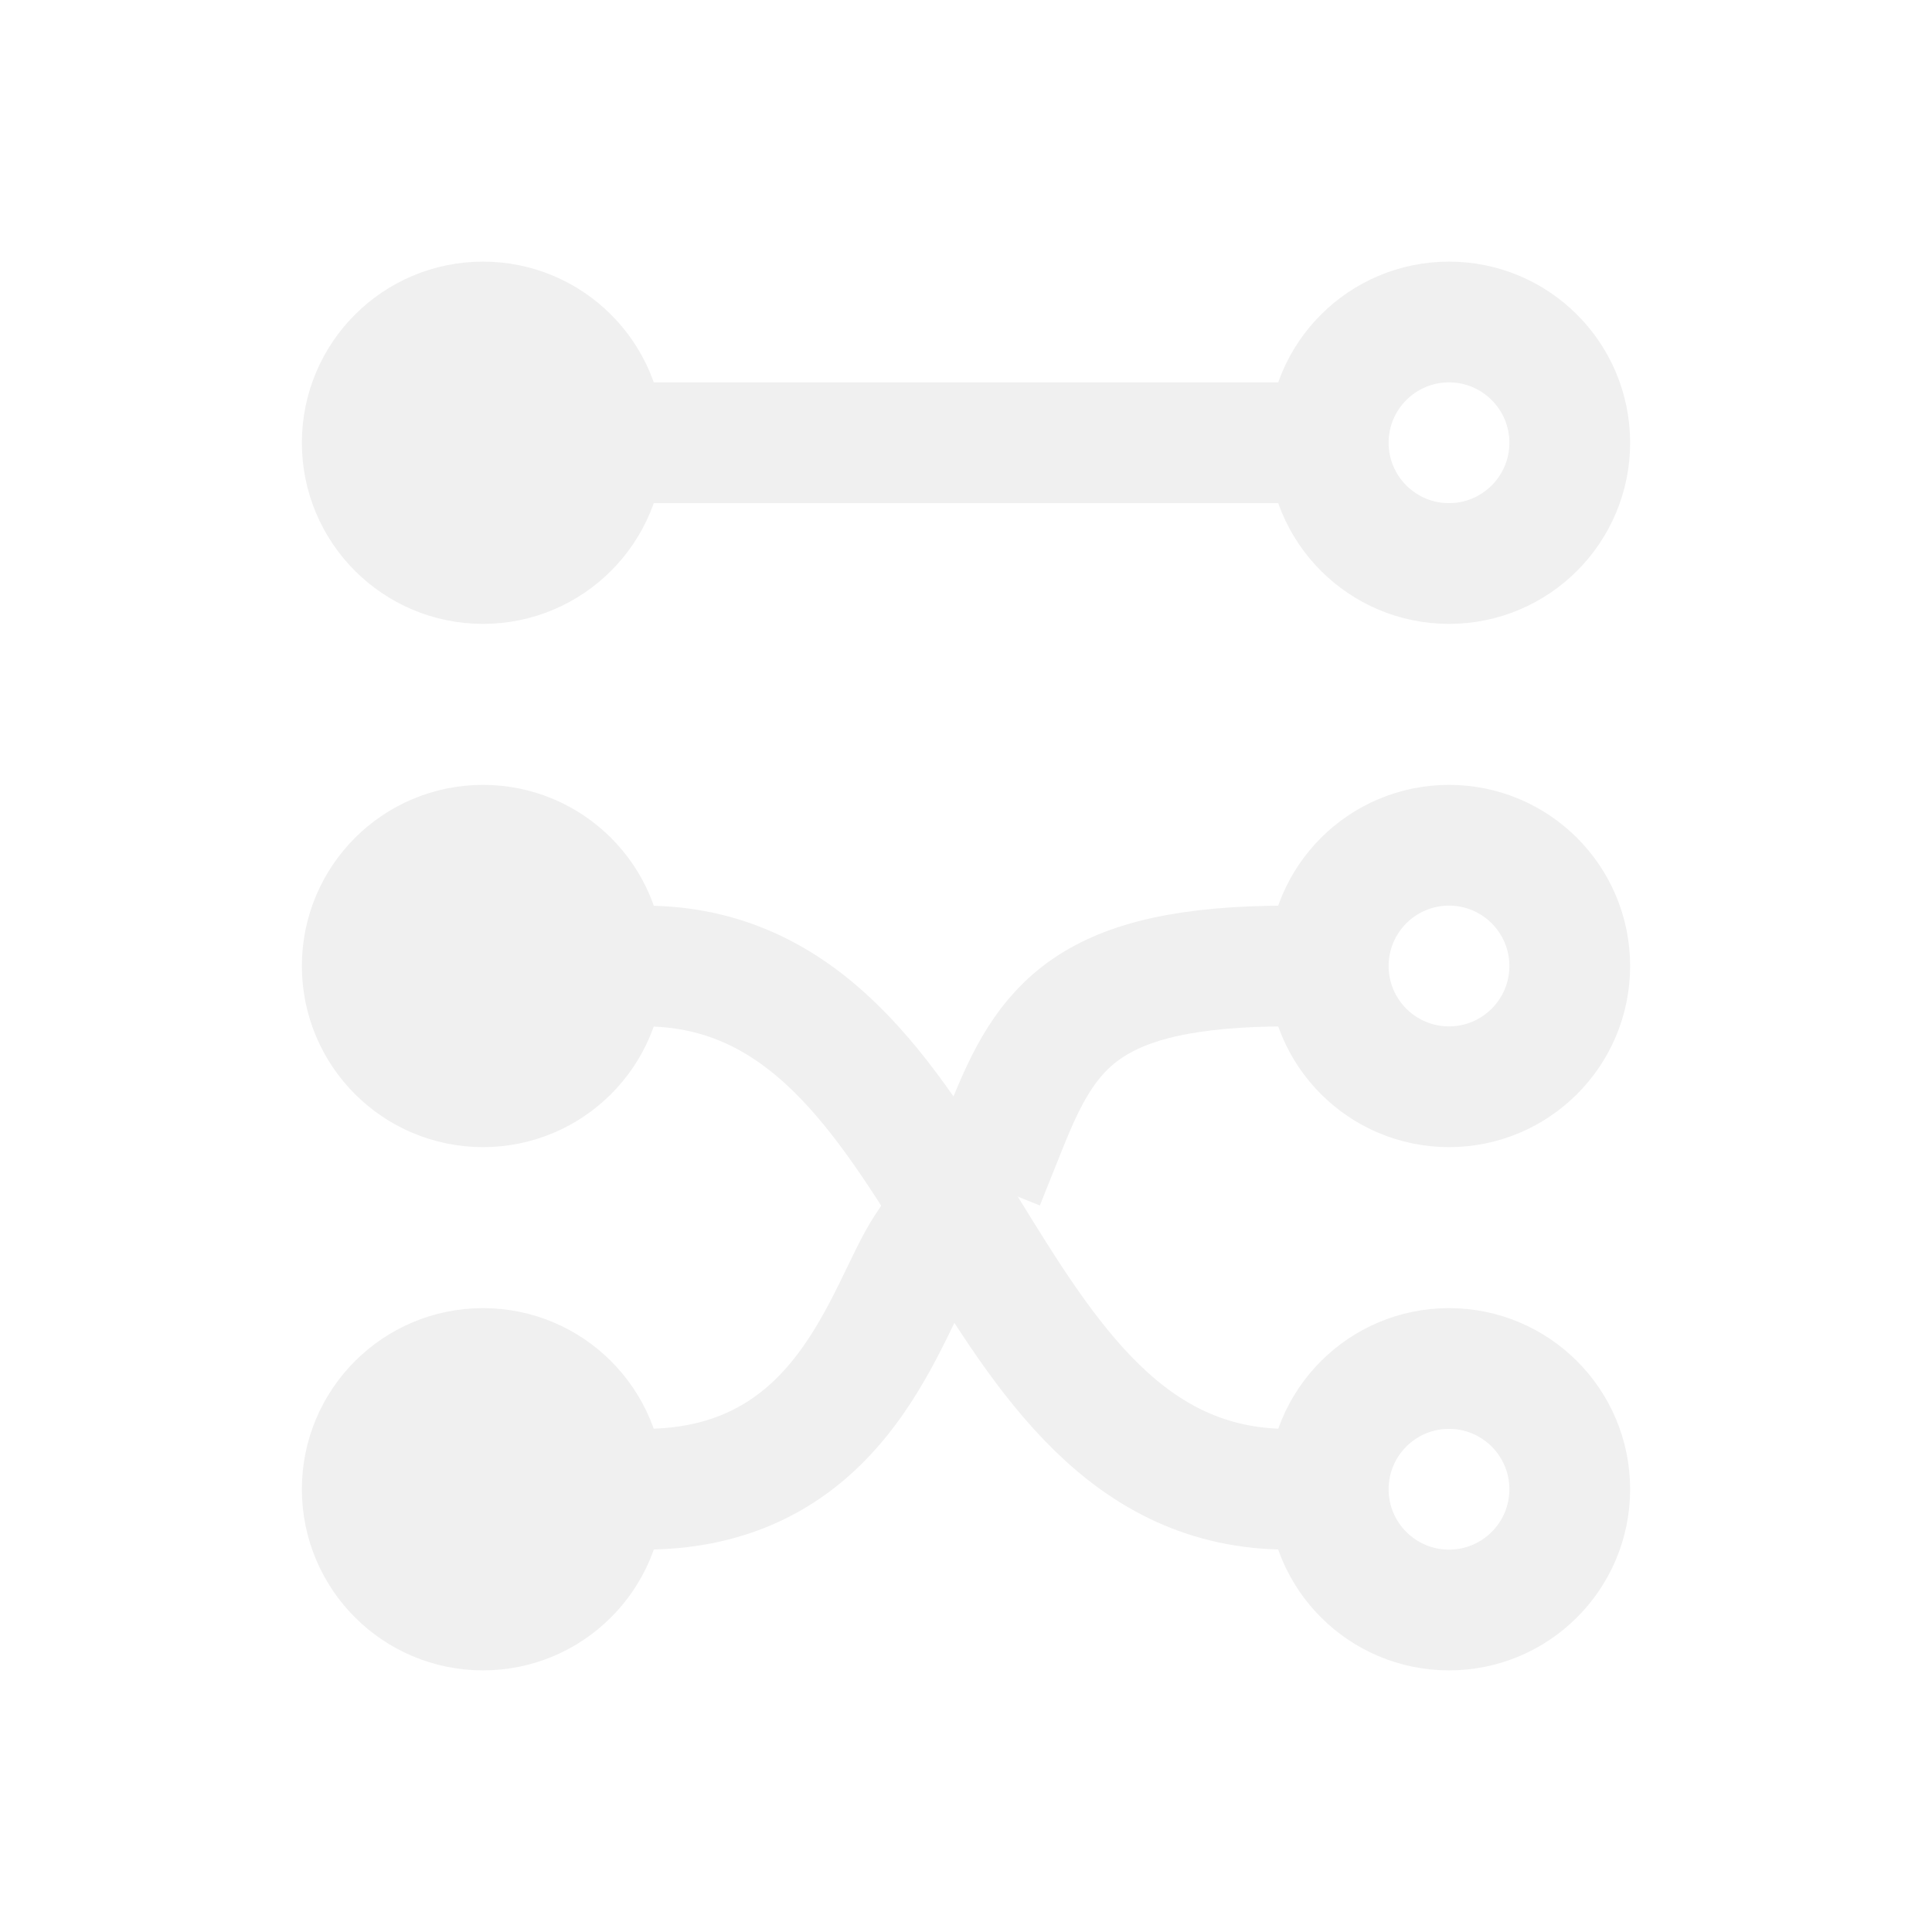
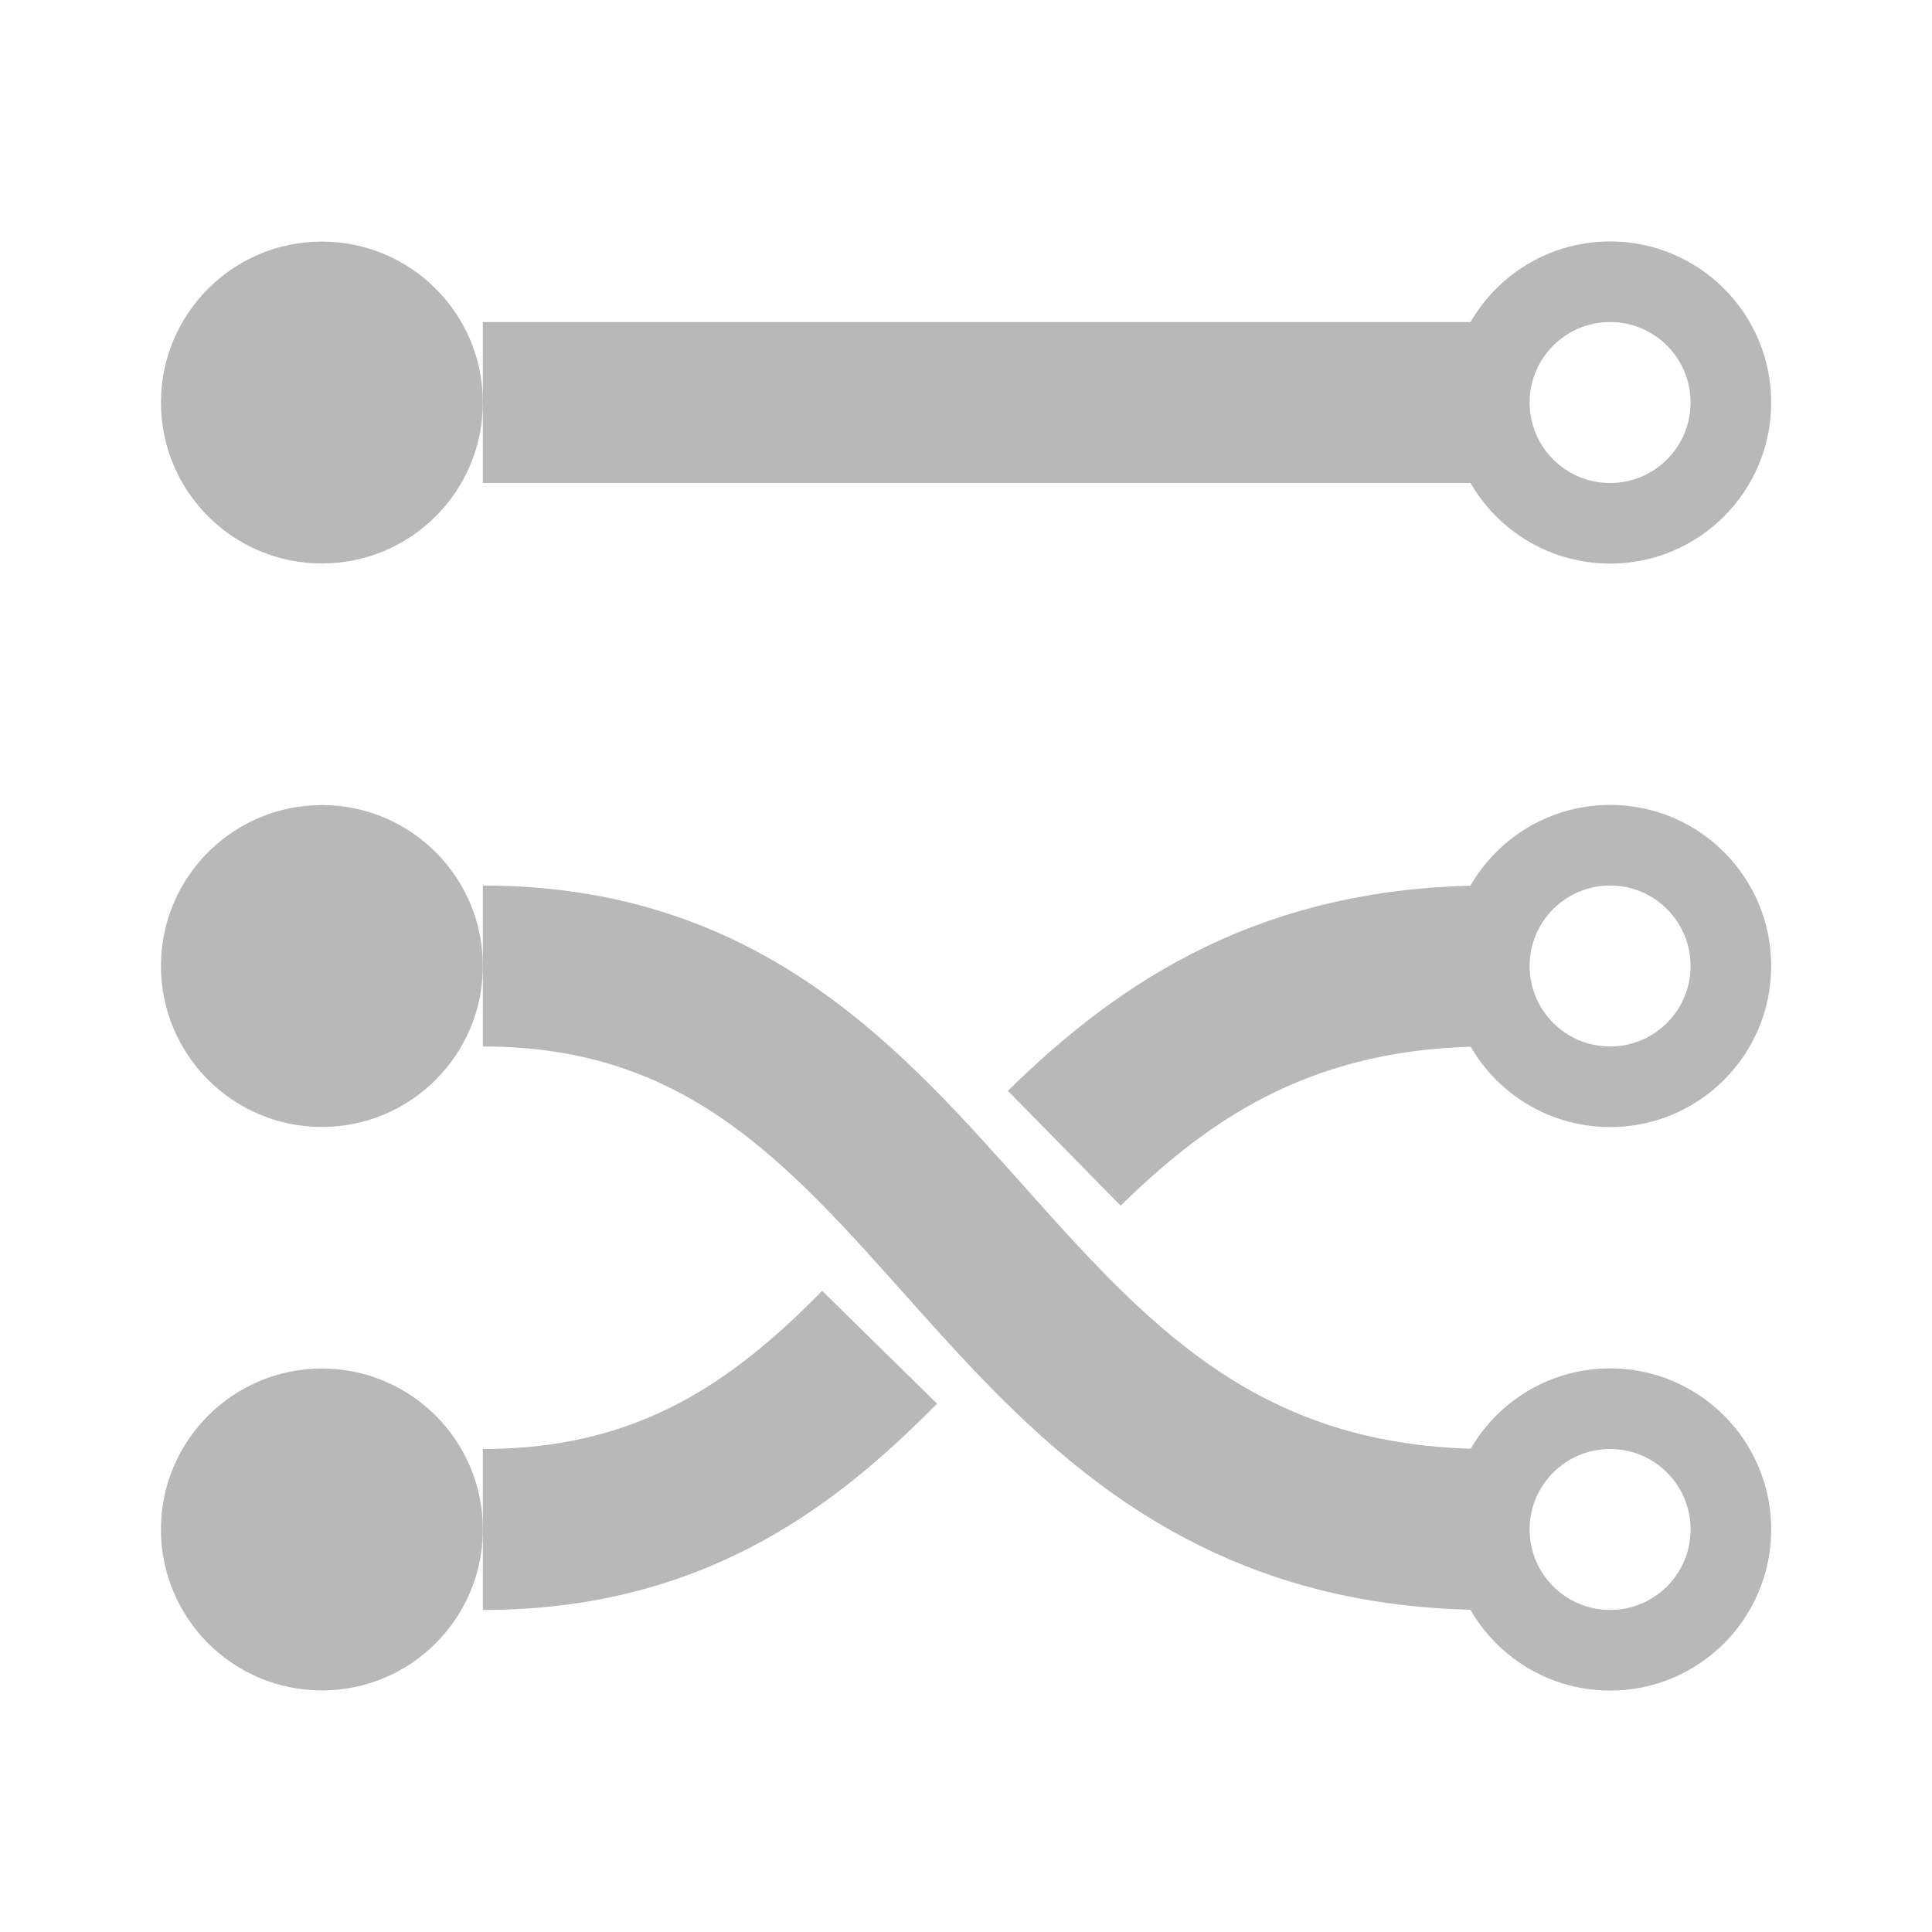
- <svg xmlns="http://www.w3.org/2000/svg" width="24" height="24" viewBox="0 0 24 24" version="1.1" id="connections_off">
-   <g id="layer1" style="fill:none;stroke:#f0f0f0;stroke-width:1.5;stroke-linecap:square;stroke-linejoin:miter">
-     <circle cx="6" cy="5.5" r="1.5" style="fill:#f0f0f0" />
-     <path d="M 8,5.5 H 16" />
-     <circle cx="18" cy="5.5" r="1.5" />
-     <circle cx="6" cy="12" r="1.5" style="fill:#f0f0f0" />
-     <path d="M 8,12 C 12,12 12,18.5 16,18.5" />
-     <circle cx="18" cy="18.5" r="1.5" />
-     <circle cx="6" cy="18.5" r="1.5" style="fill:#f0f0f0" />
-     <path d="M 8,18.5 C 10.5,18.5 11,16.25 11.5,15.5" />
-     <path d="M 12.5,14 C 13,12.75 13.5,12 16,12" />
-     <circle cx="18" cy="12" r="1.5" />
+ <svg xmlns="http://www.w3.org/2000/svg" width="24" height="24" viewBox="0 0 6.35 6.35" version="1.1" id="svg16">
+   <g id="layer1" transform="translate(0,-290.65)" style="display:inline">
+     <circle style="opacity:1;vector-effect:none;fill:#b8b8b8;fill-opacity:1;stroke:none;paint-order:stroke fill markers" id="source1" cx="1.058" cy="291.973" r="0.529" />
+     <circle style="opacity:1;vector-effect:none;fill:none;fill-opacity:1;stroke:#b8b8b8;stroke-width:0.265;stroke-linecap:square;stroke-linejoin:miter;stroke-miterlimit:4;stroke-dasharray:none;stroke-dashoffset:0;stroke-opacity:1;paint-order:stroke fill markers" id="sink2" cx="5.292" cy="291.973" r="0.397" />
+     <circle style="opacity:1;vector-effect:none;fill:#b8b8b8;fill-opacity:1;stroke:none;paint-order:stroke fill markers" id="source3" cx="1.058" cy="293.825" r="0.529" />
+     <circle style="opacity:1;vector-effect:none;fill:none;fill-opacity:1;stroke:#b8b8b8;stroke-width:0.265;stroke-linecap:square;stroke-linejoin:miter;stroke-miterlimit:4;stroke-dasharray:none;stroke-dashoffset:0;stroke-opacity:1;paint-order:stroke fill markers" id="sink4" cx="5.292" cy="293.825" r="0.397" />
+     <circle style="opacity:1;vector-effect:none;fill:#b8b8b8;fill-opacity:1;stroke:none;paint-order:stroke fill markers" id="source5" cx="1.058" cy="295.677" r="0.529" />
+     <circle style="opacity:1;vector-effect:none;fill:none;fill-opacity:1;stroke:#b8b8b8;stroke-width:0.265;stroke-linecap:square;stroke-linejoin:miter;stroke-miterlimit:4;stroke-dasharray:none;stroke-dashoffset:0;stroke-opacity:1;paint-order:stroke fill markers" id="sink6" cx="5.292" cy="295.677" r="0.397" />
+     <path style="fill:none;stroke:#b8b8b8;stroke-width:0.529;stroke-linecap:butt;stroke-linejoin:miter;stroke-miterlimit:4;stroke-dasharray:none;stroke-opacity:1" d="M 1.587,291.973 H 4.895" id="link7" />
+     <path style="fill:none;stroke:#b8b8b8;stroke-width:0.529;stroke-linecap:butt;stroke-linejoin:miter;stroke-miterlimit:4;stroke-dasharray:none;stroke-opacity:1" d="M 1.587,293.825 C 3.175,293.825 3.175,295.677 4.895,295.677" id="link8" />
+     <path style="fill:none;stroke:#b8b8b8;stroke-width:0.529;stroke-linecap:butt;stroke-linejoin:miter;stroke-miterlimit:4;stroke-dasharray:none;stroke-opacity:1" d="M 1.587,295.677 C 2.191,295.677 2.565,295.41 2.891,295.078" id="link9" />
+     <path style="fill:none;stroke:#b8b8b8;stroke-width:0.529;stroke-linecap:butt;stroke-linejoin:miter;stroke-miterlimit:4;stroke-dasharray:none;stroke-opacity:1" d="M 3.498,294.424 C 3.836,294.092 4.241,293.825 4.895,293.825" id="link10" />
  </g>
</svg>
